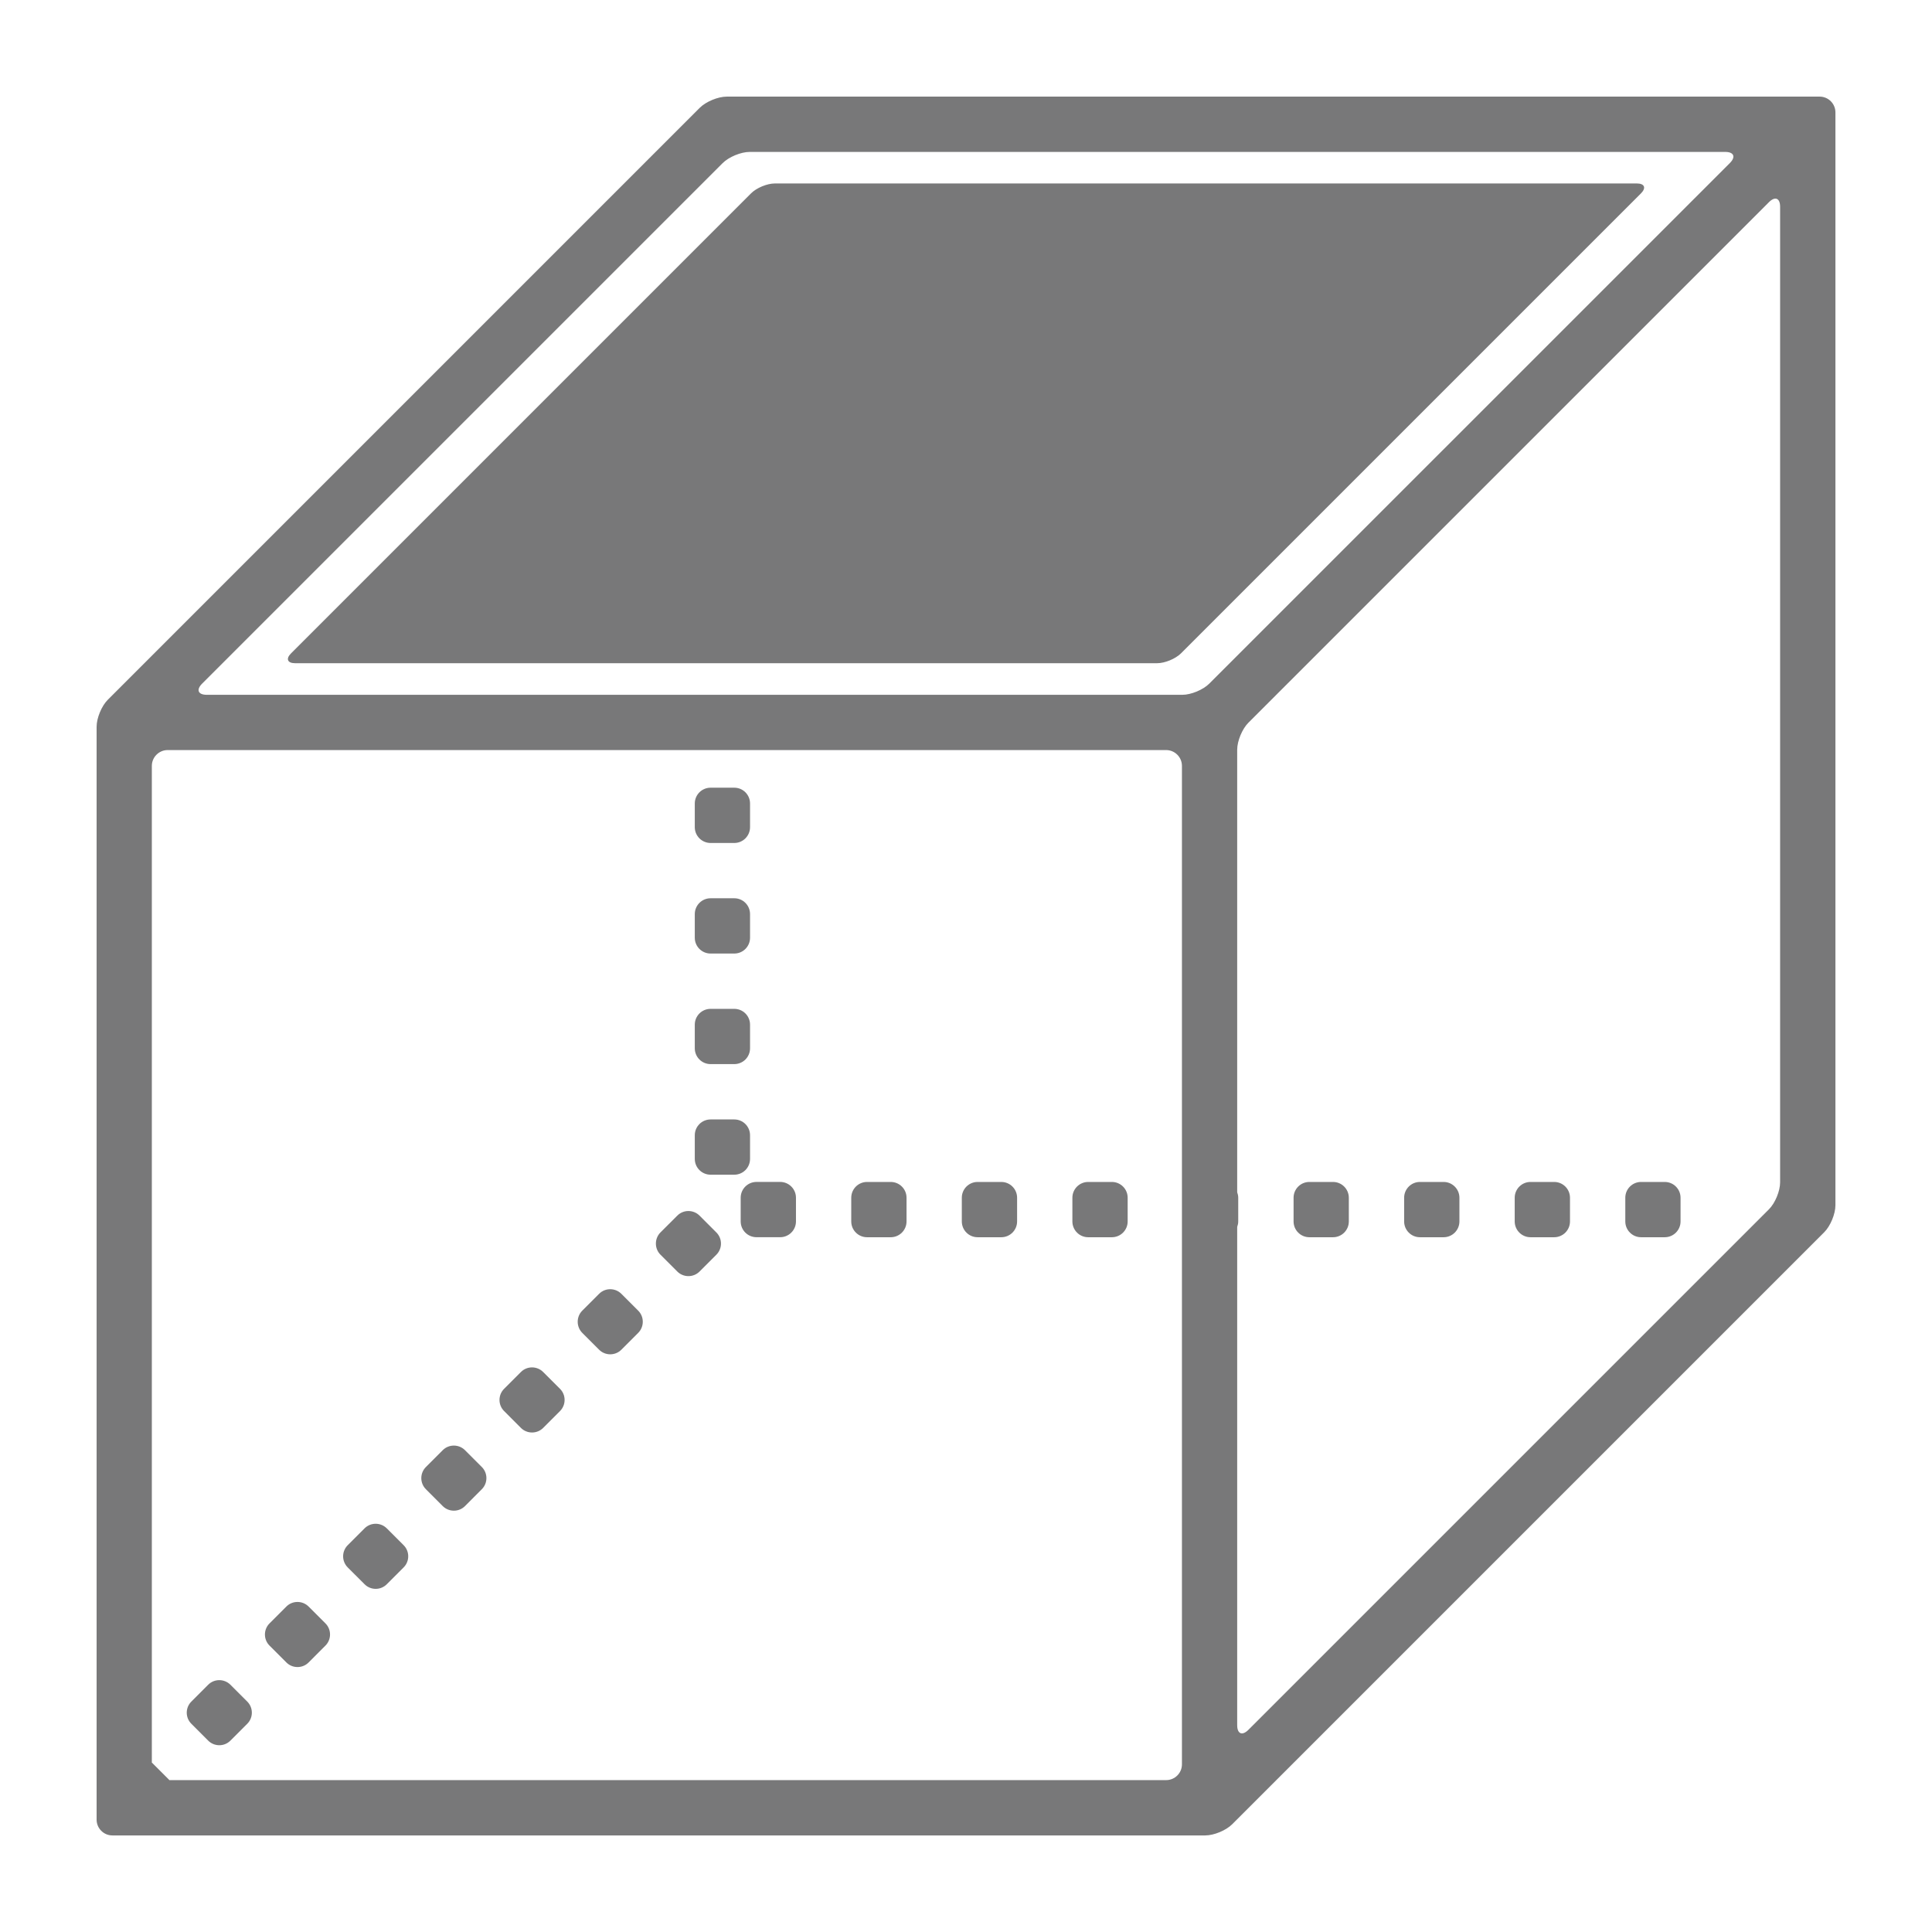
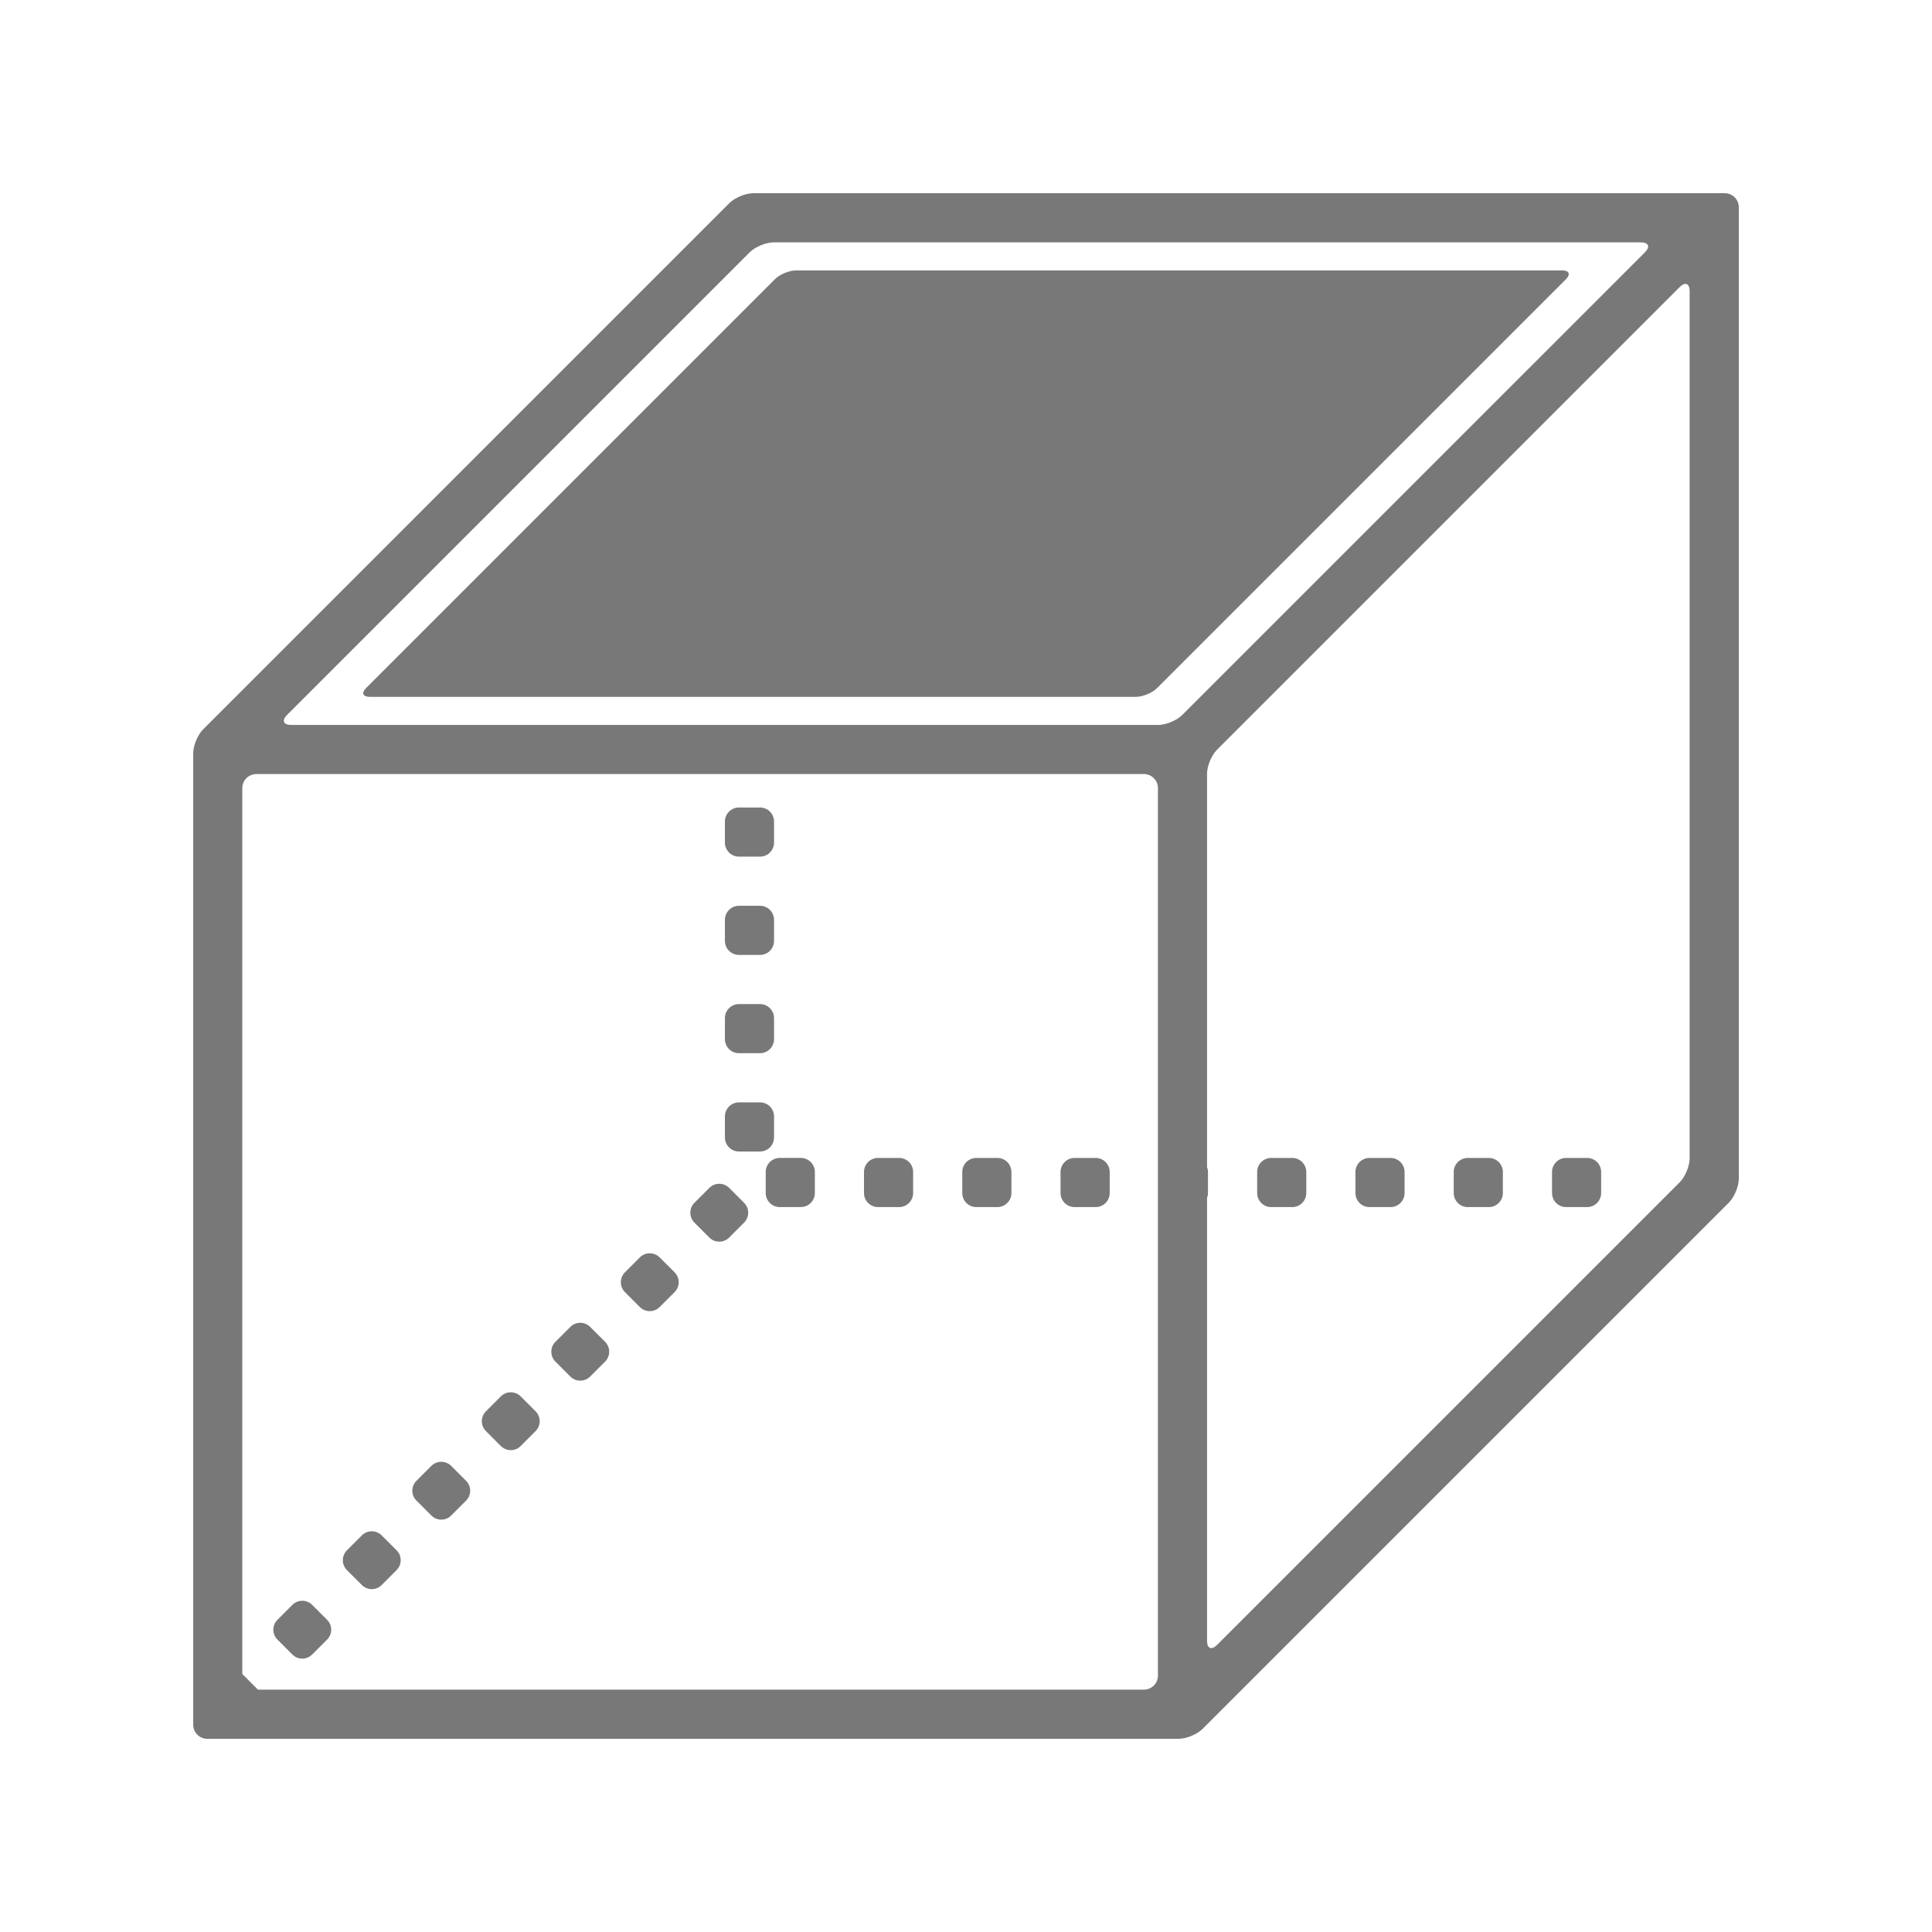
- <svg xmlns="http://www.w3.org/2000/svg" version="1.1" id="svg826" width="33.333" height="33.333" viewBox="0 0 33.333 33.333">
+ <svg xmlns="http://www.w3.org/2000/svg" version="1.1" id="svg826" width="25" height="25" viewBox="0 0 25 25">
  <defs id="defs830" />
-   <g id="g1780" transform="matrix(0.4983306,0,0,0.4983223,20.98013,49.27856)" style="fill:#787879;fill-opacity:1">
+   <g id="g1780" transform="matrix(0.3322204,0,0,0.3322149,15.37564,34.24126)" style="fill:#787879;fill-opacity:1">
    <path id="path1657" d="m -38.209,-35.342 h 37.835 c 0.303,0 0.721,-0.173 0.935,-0.388 l 20.497,-20.497 c 0.214,-0.214 0.387,-0.632 0.387,-0.934 v -37.836 c 0,-0.302 -0.245,-0.547 -0.547,-0.547 h -37.837 c -0.303,0 -0.72,0.173 -0.935,0.387 l -20.496,20.497 c -0.214,0.214 -0.386,0.632 -0.386,0.934 v 37.836 c 0,0.302 0.244,0.548 0.547,0.548 z m 57.739,-22.612 c 0,0.303 -0.173,0.721 -0.387,0.934 l -18.022,18.022 c -0.214,0.214 -0.388,0.142 -0.388,-0.16 v -17.252 c 0.022,-0.061 0.036,-0.123 0.036,-0.19 v -0.82 c 0,-0.067 -0.014,-0.13 -0.036,-0.19 v -15.323 c 0,-0.302 0.174,-0.721 0.388,-0.934 l 18.022,-18.022 c 0.214,-0.214 0.387,-0.142 0.387,0.16 z m -54.633,-17.266 18.023,-18.023 c 0.214,-0.213 0.632,-0.386 0.933,-0.386 h 33.776 c 0.302,0 0.374,0.173 0.16,0.386 l -18.023,18.023 c -0.213,0.214 -0.631,0.387 -0.933,0.387 h -33.776 c -0.301,-10e-4 -0.374,-0.173 -0.16,-0.387 z m -1.193,2.3 h 34.569 c 0.301,0 0.547,0.246 0.547,0.547 v 34.57 c 0,0.302 -0.246,0.546 -0.547,0.546 h -34.51 l -0.012,-0.014 -0.58,-0.58 -0.015,-0.012 v -34.51 c 10e-4,-0.3 0.246,-0.547 0.548,-0.547 z" style="fill:#787879;fill-opacity:1" />
    <path id="path1659" d="m -26.774,-46.746 c 0.214,0.214 0.561,0.214 0.773,0 l 0.58,-0.581 c 0.214,-0.213 0.214,-0.56 0,-0.772 l -0.58,-0.58 c -0.213,-0.214 -0.561,-0.214 -0.773,0 l -0.58,0.58 c -0.214,0.213 -0.214,0.56 0,0.772 z" style="fill:#787879;fill-opacity:1" />
    <path id="path1661" d="m -17.499,-69.703 h 0.82 c 0.302,0 0.546,-0.245 0.546,-0.547 v -0.82 c 0,-0.303 -0.244,-0.547 -0.546,-0.547 h -0.82 c -0.302,0 -0.547,0.244 -0.547,0.547 v 0.82 c 0,0.302 0.245,0.547 0.547,0.547 z" style="fill:#787879;fill-opacity:1" />
    <path id="path1663" d="m -24.067,-49.453 c 0.213,0.214 0.561,0.214 0.773,0 l 0.58,-0.58 c 0.214,-0.214 0.214,-0.561 0,-0.773 l -0.581,-0.58 c -0.213,-0.214 -0.56,-0.214 -0.772,0 l -0.58,0.58 c -0.214,0.213 -0.214,0.56 0,0.772 z" style="fill:#787879;fill-opacity:1" />
    <path id="path1665" d="m -29.48,-44.04 c 0.213,0.215 0.56,0.215 0.772,0 l 0.58,-0.58 c 0.214,-0.213 0.214,-0.56 0,-0.772 l -0.58,-0.58 c -0.213,-0.214 -0.56,-0.214 -0.773,0 l -0.58,0.58 c -0.214,0.213 -0.214,0.56 0,0.772 z" style="fill:#787879;fill-opacity:1" />
    <path id="path1667" d="m -32.187,-41.332 c 0.213,0.214 0.56,0.214 0.772,0 l 0.58,-0.581 c 0.214,-0.213 0.214,-0.56 0,-0.772 l -0.58,-0.58 c -0.213,-0.214 -0.561,-0.214 -0.773,0 l -0.58,0.58 c -0.214,0.213 -0.214,0.56 0,0.772 z" style="fill:#787879;fill-opacity:1" />
    <path id="path1669" d="m -34.895,-38.626 c 0.214,0.215 0.561,0.215 0.773,0 l 0.58,-0.58 c 0.214,-0.213 0.214,-0.56 0,-0.772 l -0.58,-0.58 c -0.214,-0.214 -0.56,-0.214 -0.773,0 l -0.579,0.58 c -0.215,0.213 -0.215,0.56 0,0.772 z" style="fill:#787879;fill-opacity:1" />
    <path id="path1671" d="m -17.499,-58.218 h 0.82 c 0.302,0 0.546,-0.244 0.546,-0.547 v -0.819 c 0,-0.303 -0.244,-0.547 -0.546,-0.547 h -0.82 c -0.302,0 -0.547,0.244 -0.547,0.547 v 0.819 c 0,0.302 0.245,0.547 0.547,0.547 z" style="fill:#787879;fill-opacity:1" />
    <path id="path1673" d="m -18.653,-54.867 c 0.213,0.214 0.56,0.214 0.773,0 l 0.58,-0.58 c 0.214,-0.213 0.214,-0.56 0,-0.772 l -0.58,-0.581 c -0.214,-0.214 -0.561,-0.214 -0.773,0 l -0.58,0.579 c -0.213,0.214 -0.213,0.562 0,0.774 z" style="fill:#787879;fill-opacity:1" />
    <path id="path1675" d="m -21.36,-52.16 c 0.213,0.214 0.56,0.214 0.773,0 l 0.58,-0.58 c 0.214,-0.213 0.214,-0.561 0,-0.773 l -0.58,-0.58 c -0.214,-0.214 -0.561,-0.214 -0.773,0 l -0.58,0.58 c -0.213,0.213 -0.213,0.56 0,0.773 z" style="fill:#787879;fill-opacity:1" />
    <path id="path1677" d="m -17.499,-65.875 h 0.82 c 0.302,0 0.546,-0.244 0.546,-0.547 v -0.819 c 0,-0.303 -0.244,-0.548 -0.546,-0.548 h -0.82 c -0.302,0 -0.547,0.245 -0.547,0.548 v 0.819 c 0,0.303 0.245,0.547 0.547,0.547 z" style="fill:#787879;fill-opacity:1" />
    <path id="path1679" d="m -17.499,-62.047 h 0.82 c 0.302,0 0.546,-0.244 0.546,-0.547 v -0.819 c 0,-0.303 -0.244,-0.547 -0.546,-0.547 h -0.82 c -0.302,0 -0.547,0.244 -0.547,0.547 v 0.819 c 0,0.303 0.245,0.547 0.547,0.547 z" style="fill:#787879;fill-opacity:1" />
    <path id="path1681" d="m 11.708,-57.967 h -0.82 c -0.302,0 -0.547,0.245 -0.547,0.547 v 0.82 c 0,0.302 0.245,0.547 0.547,0.547 h 0.82 c 0.302,0 0.547,-0.245 0.547,-0.547 v -0.82 c 0,-0.302 -0.245,-0.547 -0.547,-0.547 z" style="fill:#787879;fill-opacity:1" />
    <path id="path1683" d="m 4.051,-57.967 h -0.819 c -0.303,0 -0.547,0.245 -0.547,0.547 v 0.82 c 0,0.302 0.244,0.547 0.547,0.547 h 0.819 c 0.303,0 0.547,-0.245 0.547,-0.547 v -0.82 c -0.001,-0.302 -0.245,-0.547 -0.547,-0.547 z" style="fill:#787879;fill-opacity:1" />
    <path id="path1685" d="m -16.457,-57.421 v 0.82 c 0,0.302 0.244,0.547 0.547,0.547 h 0.82 c 0.302,0 0.547,-0.245 0.547,-0.547 v -0.82 c 0,-0.302 -0.245,-0.547 -0.547,-0.547 h -0.82 c -0.303,0.001 -0.547,0.246 -0.547,0.547 z" style="fill:#787879;fill-opacity:1" />
    <path id="path1687" d="m 7.88,-57.967 h -0.82 c -0.303,0 -0.547,0.245 -0.547,0.547 v 0.82 c 0,0.302 0.244,0.547 0.547,0.547 h 0.82 c 0.301,0 0.547,-0.245 0.547,-0.547 v -0.82 c 0,-0.302 -0.247,-0.547 -0.547,-0.547 z" style="fill:#787879;fill-opacity:1" />
    <path id="path1689" d="m -12.082,-56.053 h 0.82 c 0.302,0 0.547,-0.245 0.547,-0.547 v -0.82 c 0,-0.302 -0.245,-0.547 -0.547,-0.547 h -0.82 c -0.303,0 -0.547,0.245 -0.547,0.547 v 0.82 c 0,0.302 0.244,0.547 0.547,0.547 z" style="fill:#787879;fill-opacity:1" />
    <path id="path1691" d="m -8.254,-56.053 h 0.82 c 0.302,0 0.547,-0.245 0.547,-0.547 v -0.82 c 0,-0.302 -0.245,-0.547 -0.547,-0.547 h -0.82 c -0.303,0 -0.547,0.245 -0.547,0.547 v 0.82 c 0,0.302 0.244,0.547 0.547,0.547 z" style="fill:#787879;fill-opacity:1" />
    <path id="path1693" d="m -4.426,-56.053 h 0.82 c 0.303,0 0.547,-0.245 0.547,-0.547 v -0.82 c 0,-0.302 -0.244,-0.547 -0.547,-0.547 h -0.82 c -0.302,0 -0.547,0.245 -0.547,0.547 v 0.82 c 0,0.302 0.245,0.547 0.547,0.547 z" style="fill:#787879;fill-opacity:1" />
    <path id="path1695" d="m 15.536,-57.967 h -0.819 c -0.303,0 -0.547,0.245 -0.547,0.547 v 0.82 c 0,0.302 0.244,0.547 0.547,0.547 h 0.819 c 0.302,0 0.547,-0.245 0.547,-0.547 v -0.82 c 0,-0.302 -0.245,-0.547 -0.547,-0.547 z" style="fill:#787879;fill-opacity:1" />
    <path id="path1697" d="m -31.883,-75.927 h 29.845 c 0.267,0 0.636,-0.153 0.825,-0.341 l 15.926,-15.926 c 0.188,-0.189 0.125,-0.343 -0.142,-0.343 h -29.846 c -0.267,0 -0.636,0.153 -0.824,0.343 l -15.925,15.926 c -0.189,0.187 -0.126,0.341 0.141,0.341 z" style="fill:#787879;fill-opacity:1" />
  </g>
</svg>
